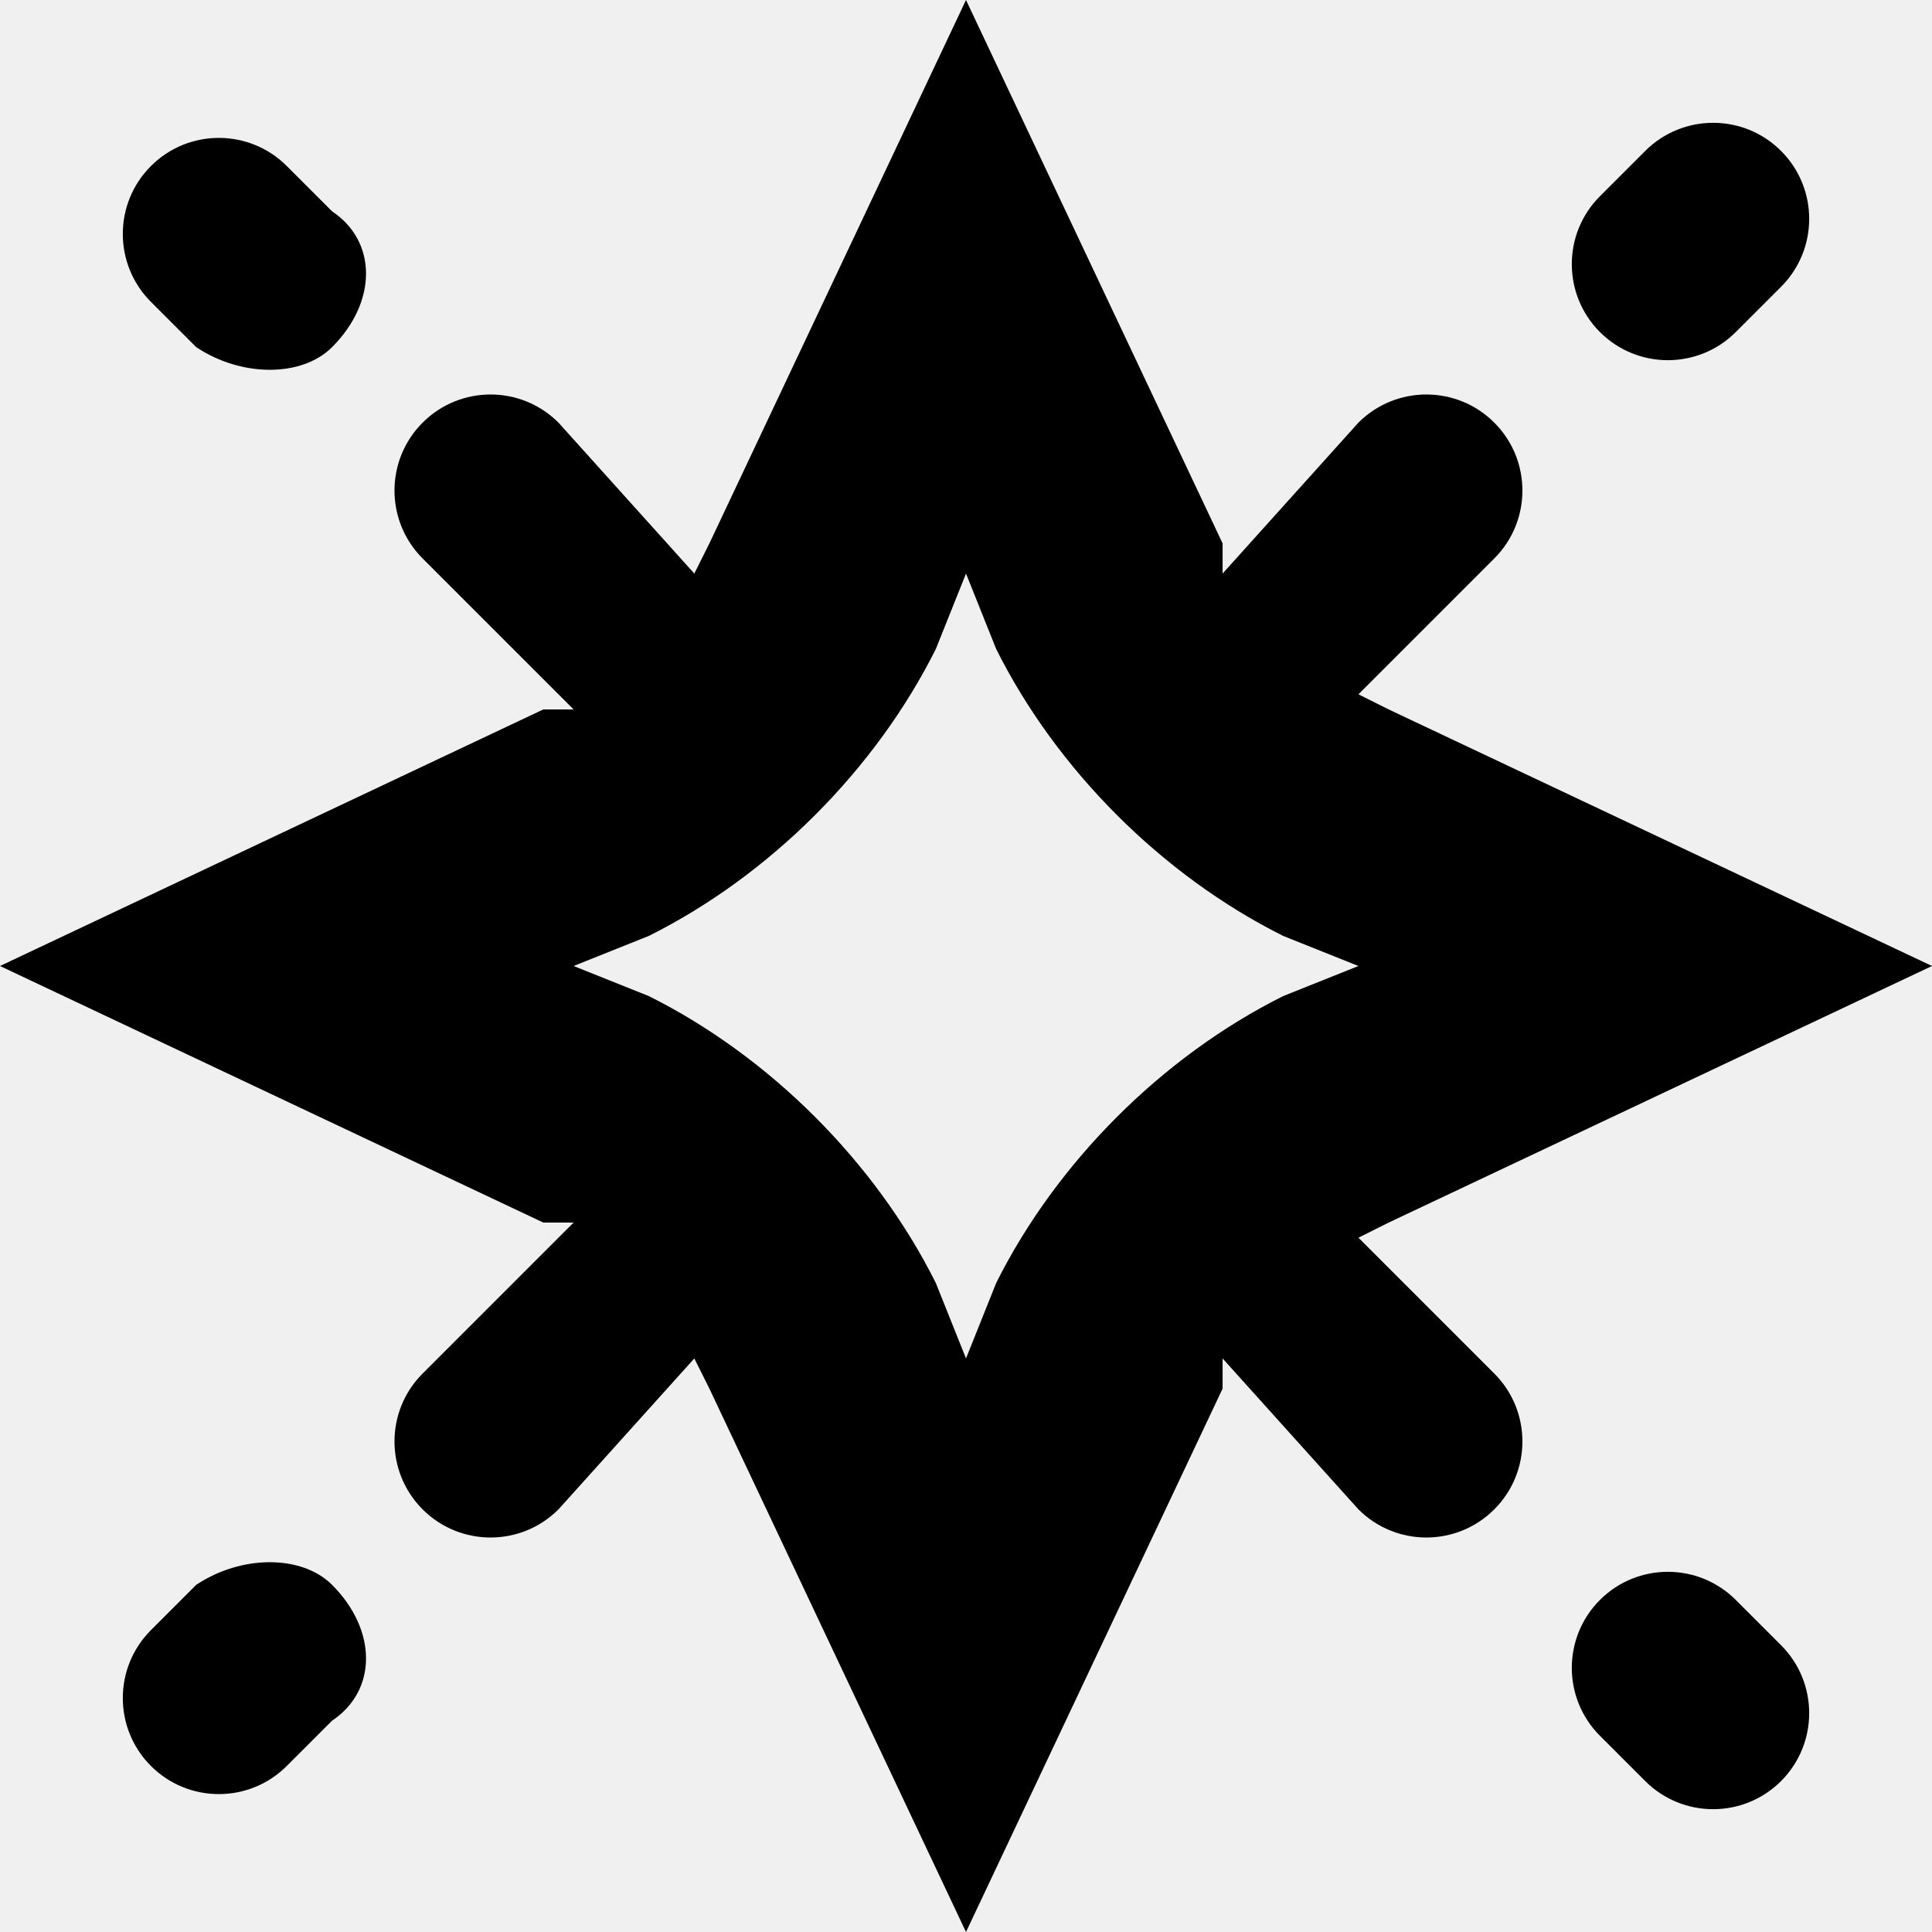
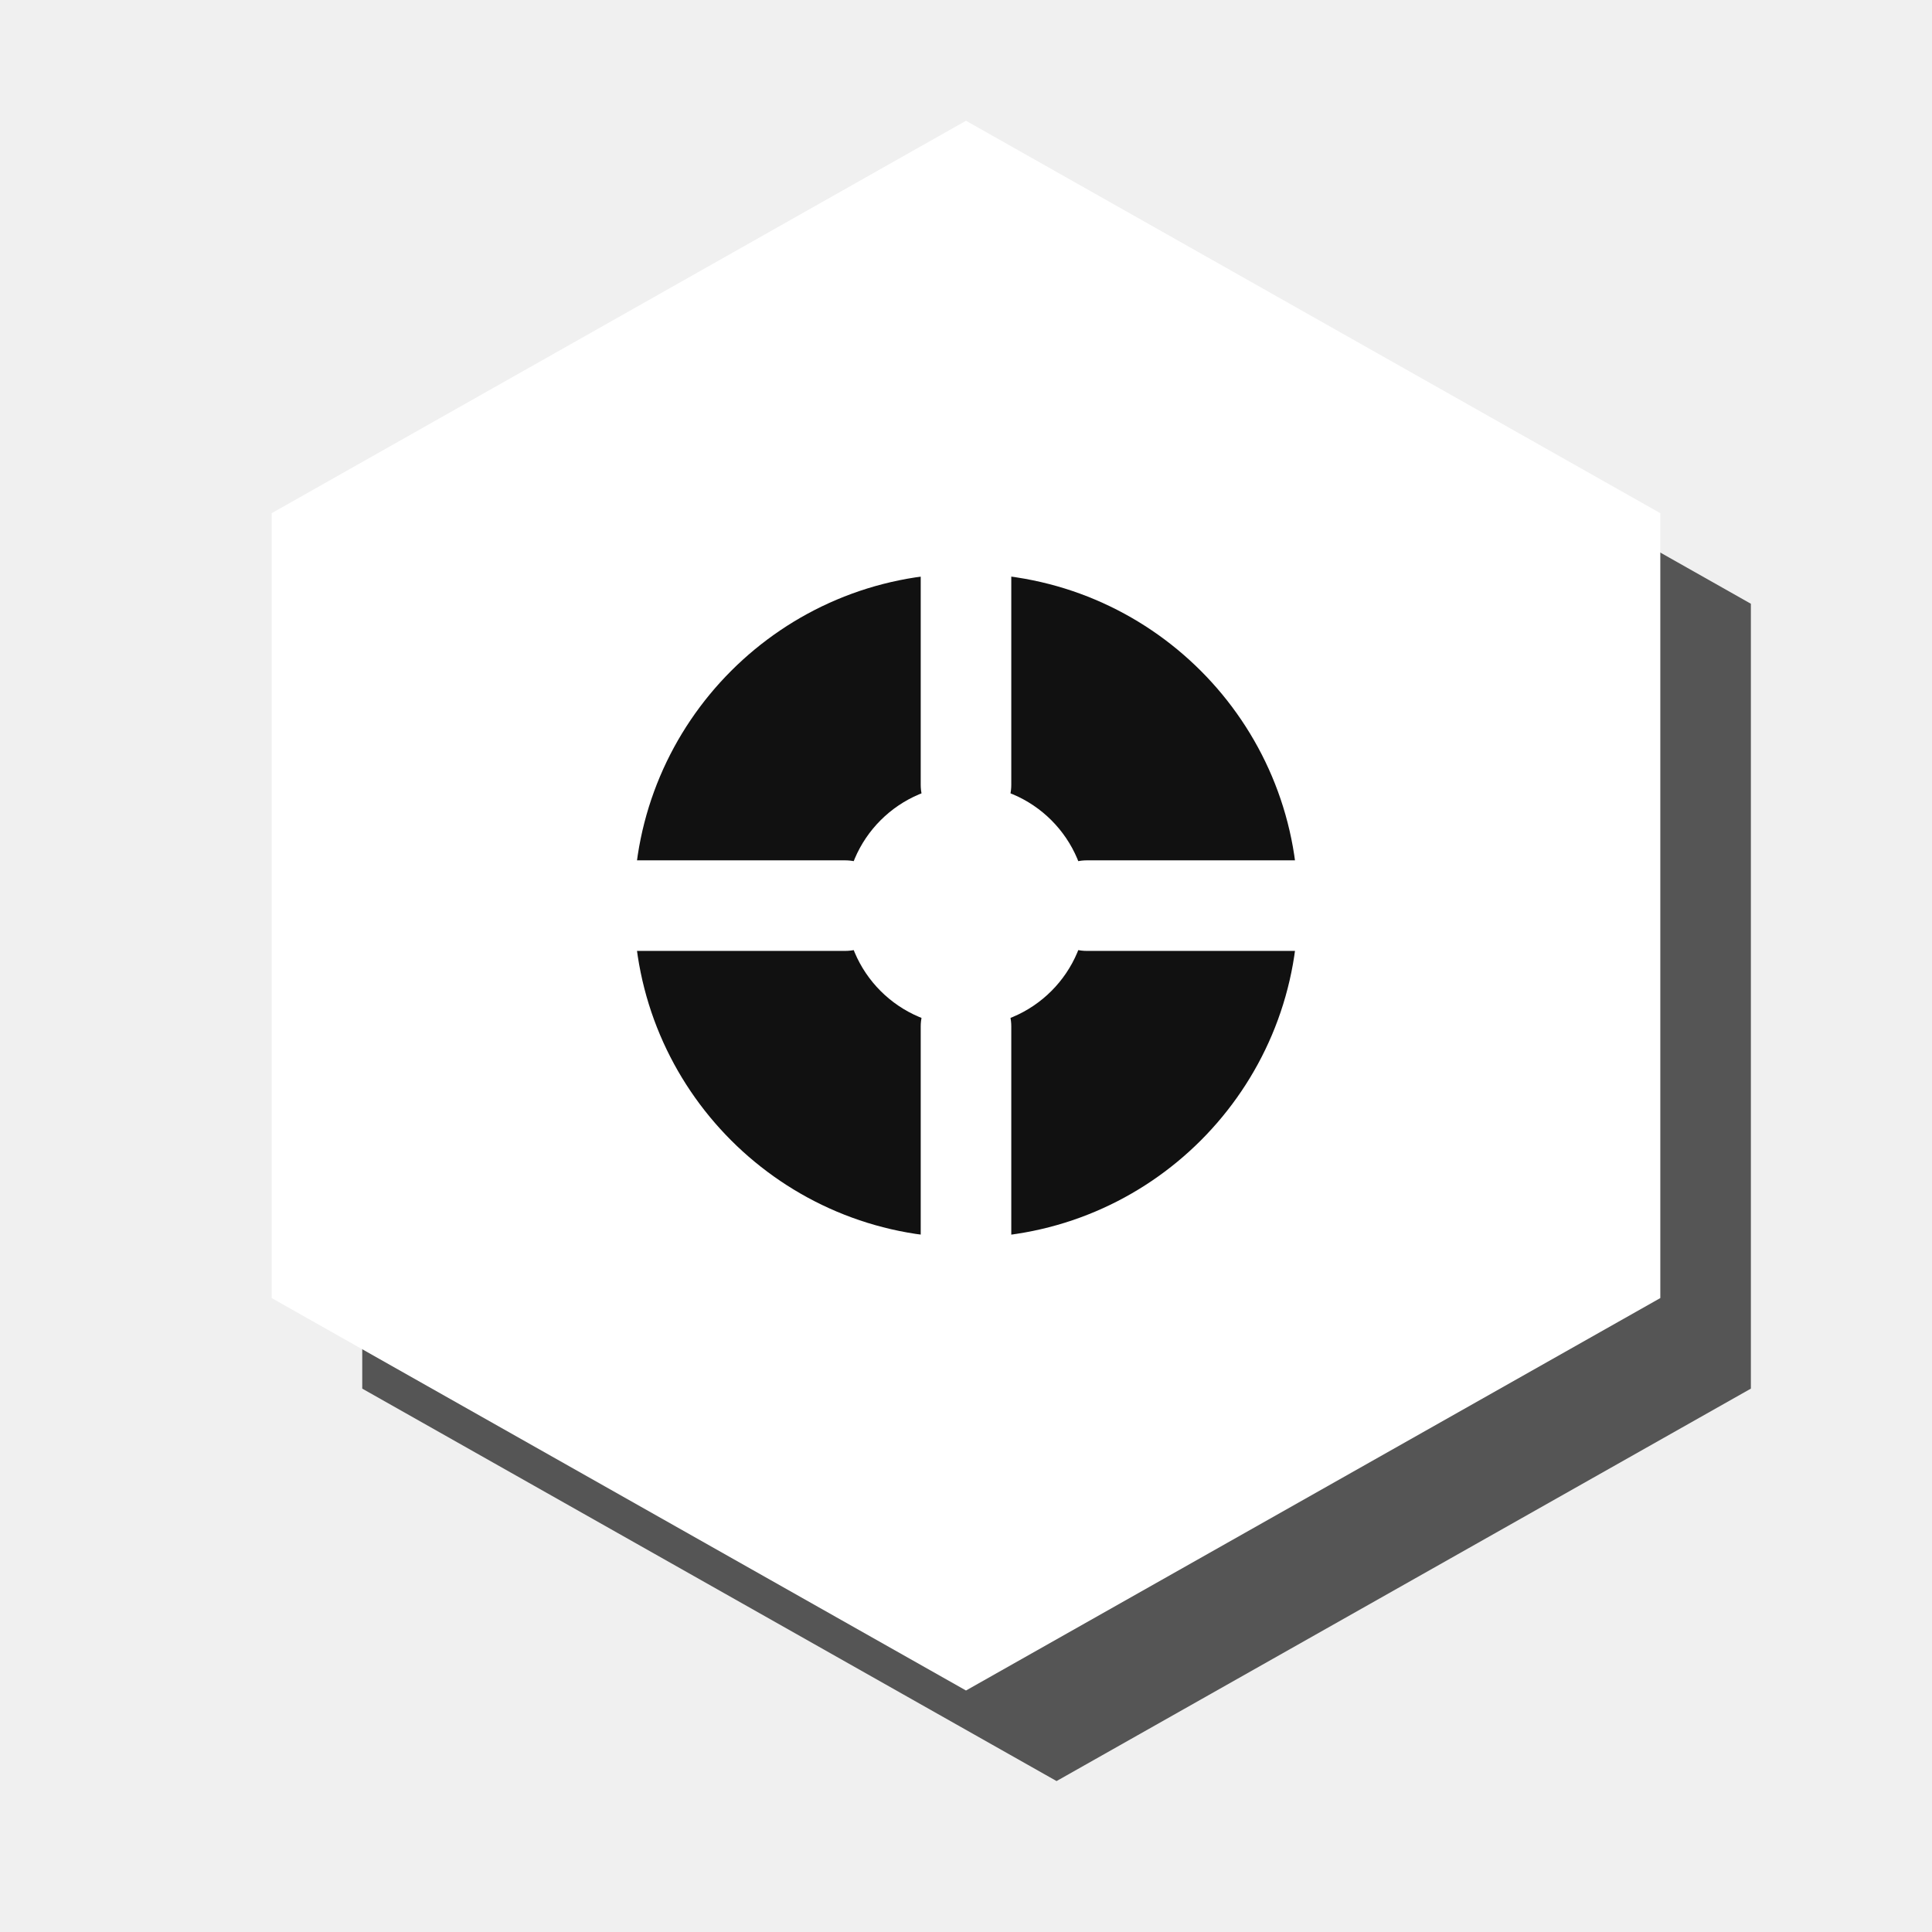
- <svg xmlns="http://www.w3.org/2000/svg" viewBox="0 0 128 128">
-   <path fill-rule="evenodd" d="M81 36 64 0 47 36l-1 2-9-10a6 6 0 0 0-9 9l10 10h-2L0 64l36 17h2L28 91a6 6 0 1 0 9 9l9-10 1 2 17 36 17-36v-2l9 10a6 6 0 1 0 9-9l-9-9 2-1 36-17-36-17-2-1 9-9a6 6 0 1 0-9-9l-9 10v-2Zm-17 2-2 5c-4 8-11 15-19 19l-5 2 5 2c8 4 15 11 19 19l2 5 2-5c4-8 11-15 19-19l5-2-5-2c-8-4-15-11-19-19l-2-5Z" clip-rule="evenodd" />
-   <path d="M118 19a6 6 0 0 0-9-9l-3 3a6 6 0 1 0 9 9l3-3Zm-96 4c-2 2-6 2-9 0l-3-3a6 6 0 1 1 9-9l3 3c3 2 3 6 0 9Zm0 82c-2-2-6-2-9 0l-3 3a6 6 0 1 0 9 9l3-3c3-2 3-6 0-9Zm96 4a6 6 0 0 1-9 9l-3-3a6 6 0 1 1 9-9l3 3Z" />
-   <style>path{fill:#000}@media (prefers-color-scheme:dark){path{fill:#fff}}</style>
+ <svg xmlns="http://www.w3.org/2000/svg" viewBox="0 0 32 32">
+   <polygon points="17.5,3.5 29,10 29,23 17.5,29.5 6,23 6,10" fill="#555" />
+   <polygon points="16,2 27.5,8.5 27.5,21.5 16,28 4.5,21.5 4.5,8.5" fill="#fff" />
+   <circle cx="16" cy="15" r="5.5" fill="#111" />
+   <line x1="16" y1="9.5" x2="16" y2="13" stroke="#fff" stroke-width="1.5" stroke-linecap="round" />
+   <line x1="16" y1="17" x2="16" y2="20.5" stroke="#fff" stroke-width="1.5" stroke-linecap="round" />
+   <line x1="10.5" y1="15" x2="14" y2="15" stroke="#fff" stroke-width="1.5" stroke-linecap="round" />
+   <line x1="18" y1="15" x2="21.5" y2="15" stroke="#fff" stroke-width="1.5" stroke-linecap="round" />
+   <circle cx="16" cy="15" r="2" fill="#fff" />
</svg>
